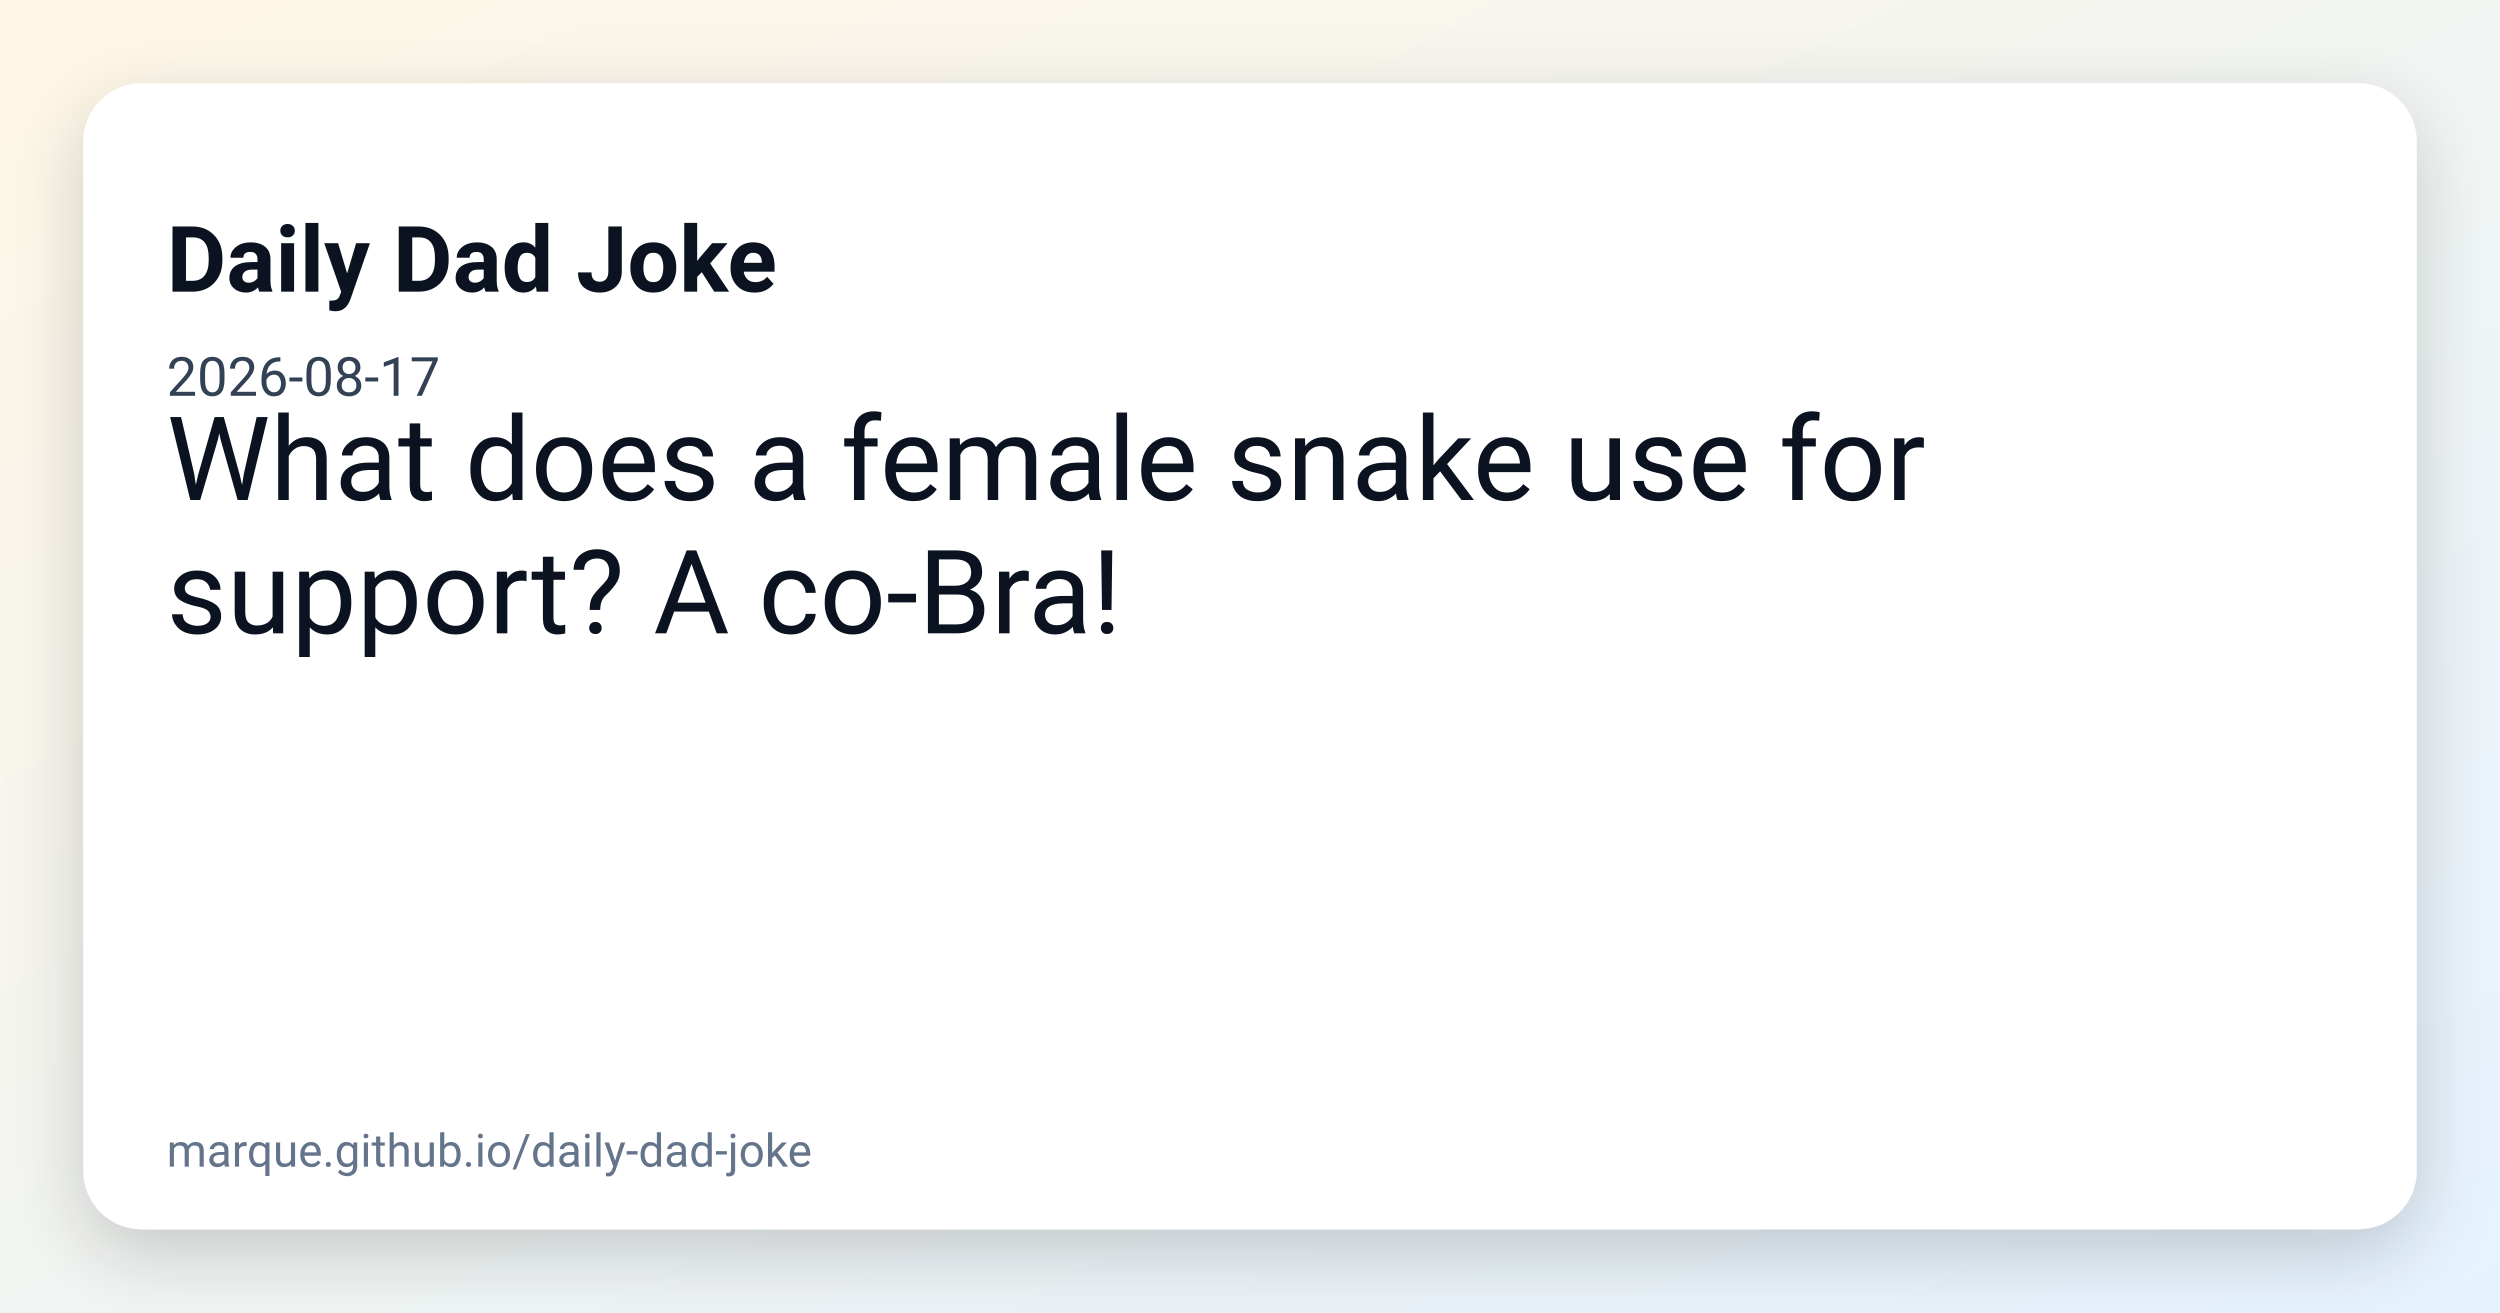
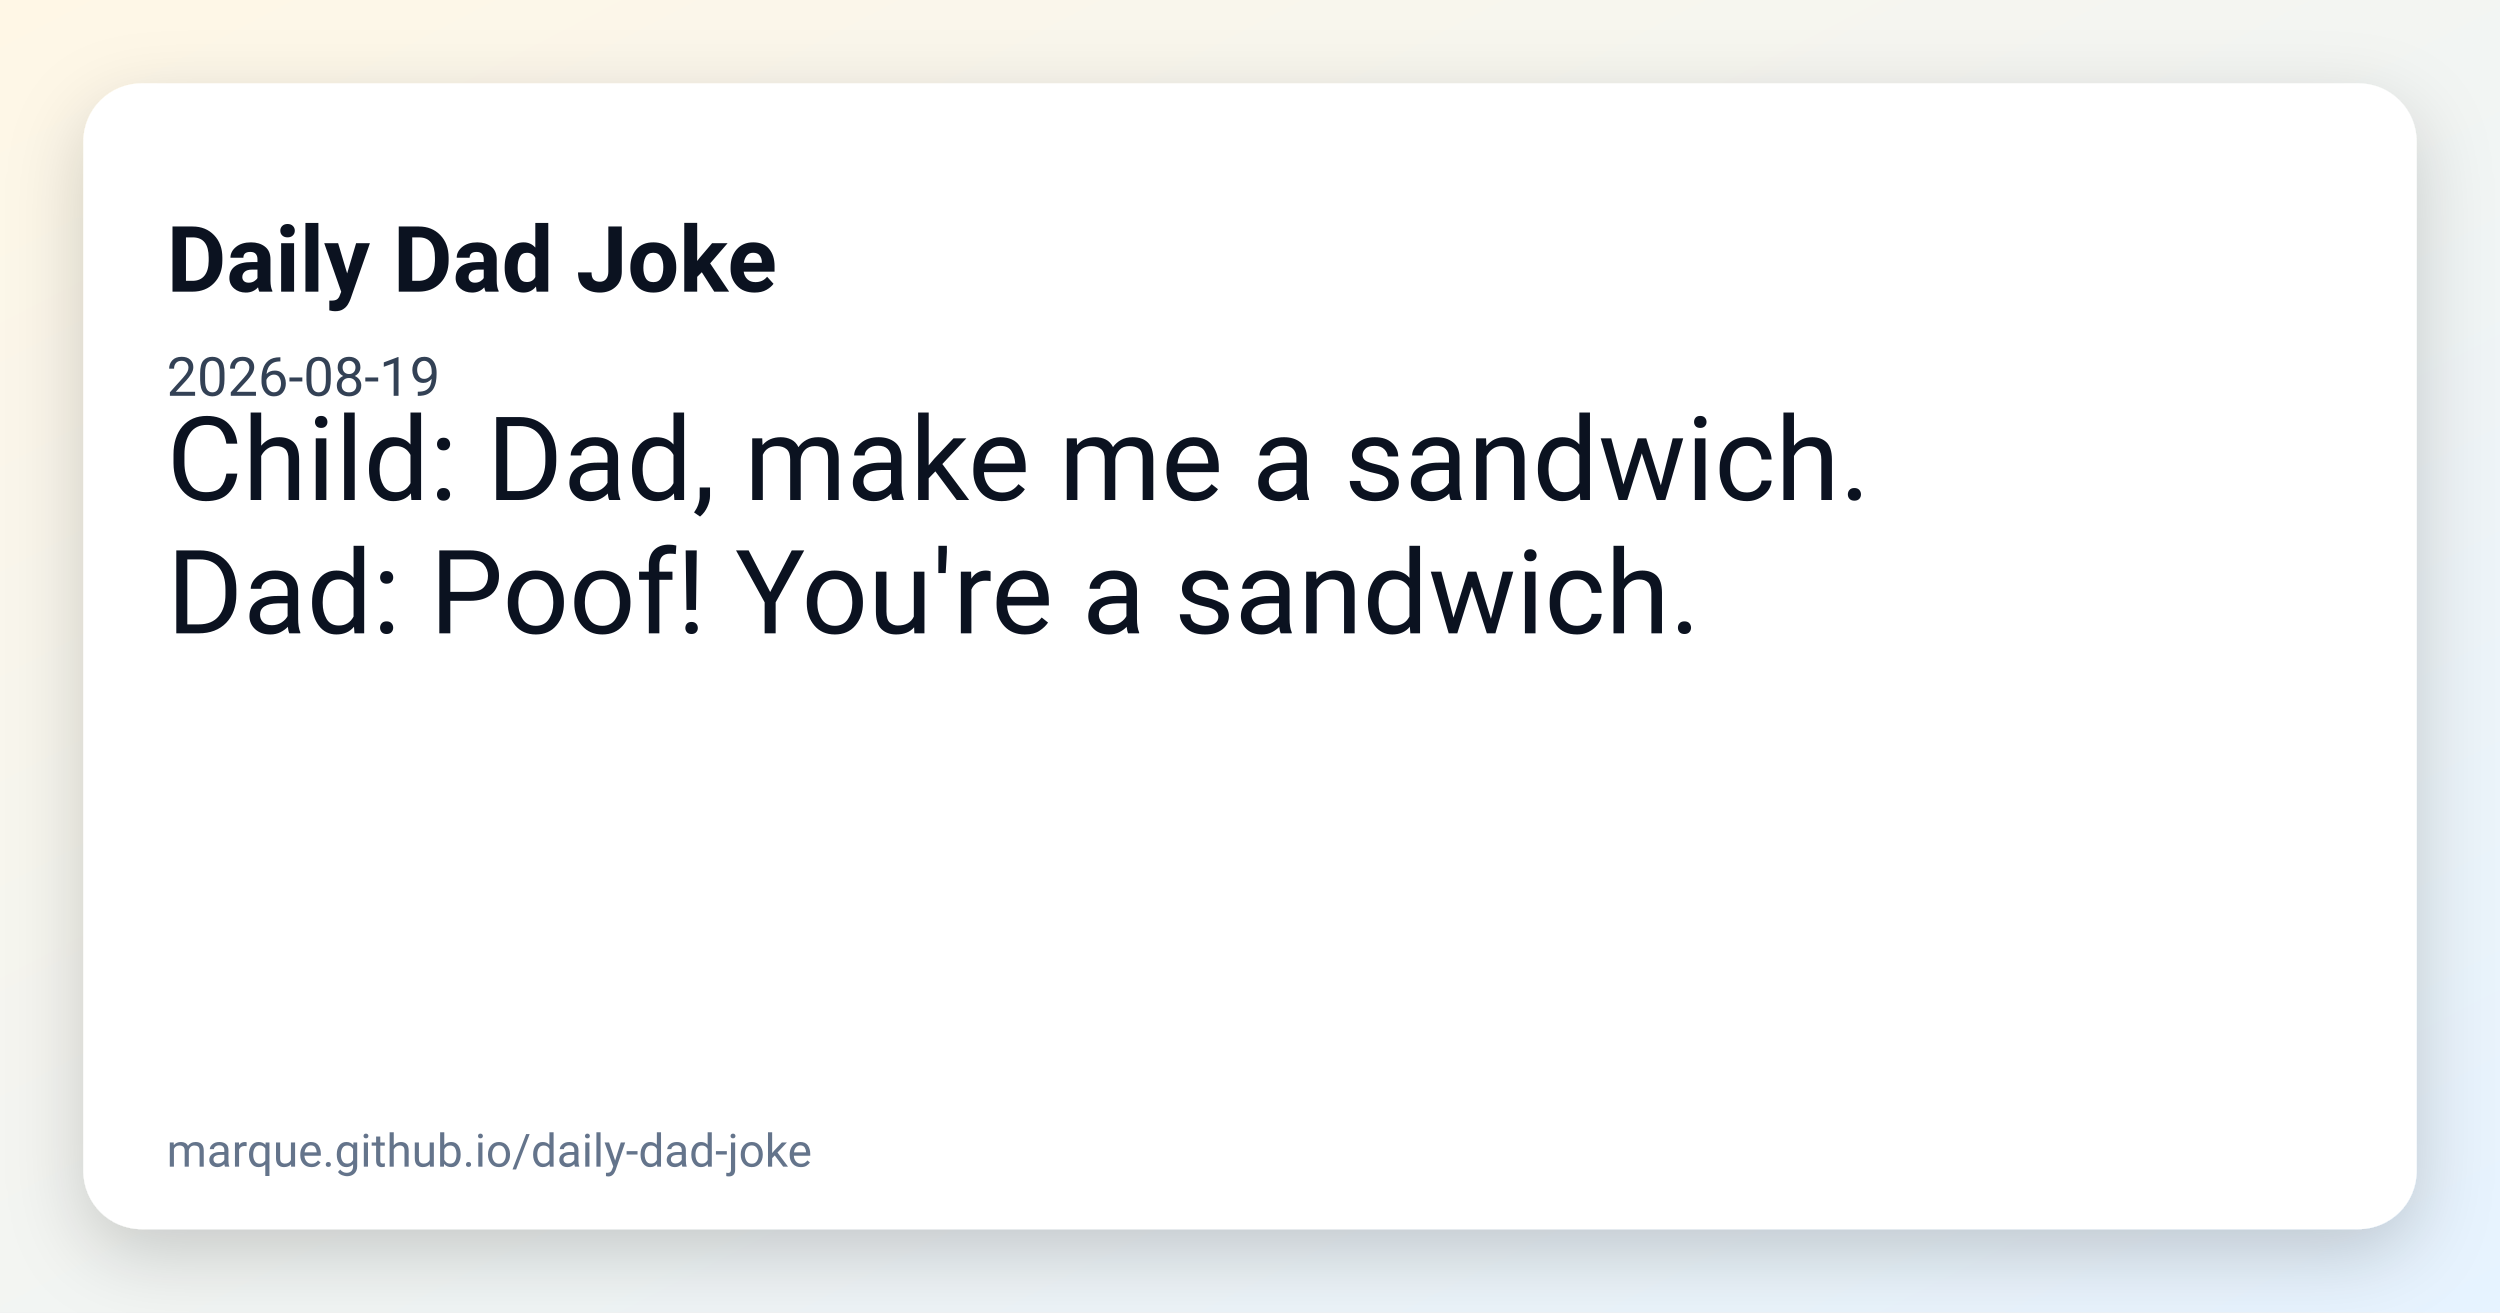
<svg xmlns="http://www.w3.org/2000/svg" width="1200" height="630" viewBox="0 0 1200 630">
  <defs>
    <linearGradient id="bg" x1="0" y1="0" x2="1" y2="1">
      <stop offset="0%" stop-color="#FFF7E6" />
      <stop offset="100%" stop-color="#E6F3FF" />
    </linearGradient>
    <filter id="shadow" x="-20%" y="-20%" width="140%" height="140%">
      <feDropShadow dx="0" dy="12" stdDeviation="18" flood-color="#000" flood-opacity="0.18" />
    </filter>
  </defs>
  <rect x="0" y="0" width="1200" height="630" fill="url(#bg)" />
  <rect x="40" y="40" width="1120" height="550" rx="28" fill="#ffffff" filter="url(#shadow)" />
  <text x="80" y="140" font-size="44" font-weight="700" font-family="ui-sans-serif, system-ui, -apple-system, Segoe UI, Roboto, Helvetica, Arial" fill="#0B1220">Daily Dad Joke</text>
-   <text x="80" y="190" font-size="26" font-family="ui-sans-serif, system-ui, -apple-system, Segoe UI, Roboto, Helvetica, Arial" fill="#334155">2026-08-17</text>
-   <text x="80" y="240" font-size="56" font-family="ui-sans-serif, system-ui, -apple-system, Segoe UI, Roboto, Helvetica, Arial" fill="#0B1220">What does a female snake use for</text>
-   <text x="80" y="304" font-size="56" font-family="ui-sans-serif, system-ui, -apple-system, Segoe UI, Roboto, Helvetica, Arial" fill="#0B1220">support? A co-Bra!</text>
+   <text x="80" y="190" font-size="26" font-family="ui-sans-serif, system-ui, -apple-system, Segoe UI, Roboto, Helvetica, Arial" fill="#334155">2026-08-19</text>
+   <text x="80" y="240" font-size="56" font-family="ui-sans-serif, system-ui, -apple-system, Segoe UI, Roboto, Helvetica, Arial" fill="#0B1220">Child: Dad, make me a sandwich.</text>
+   <text x="80" y="304" font-size="56" font-family="ui-sans-serif, system-ui, -apple-system, Segoe UI, Roboto, Helvetica, Arial" fill="#0B1220">Dad: Poof! You're a sandwich.</text>
  <text x="80" y="560" font-size="22" font-family="ui-sans-serif, system-ui, -apple-system, Segoe UI, Roboto, Helvetica, Arial" fill="#64748b">marque.github.io/daily-dad-joke</text>
</svg>
